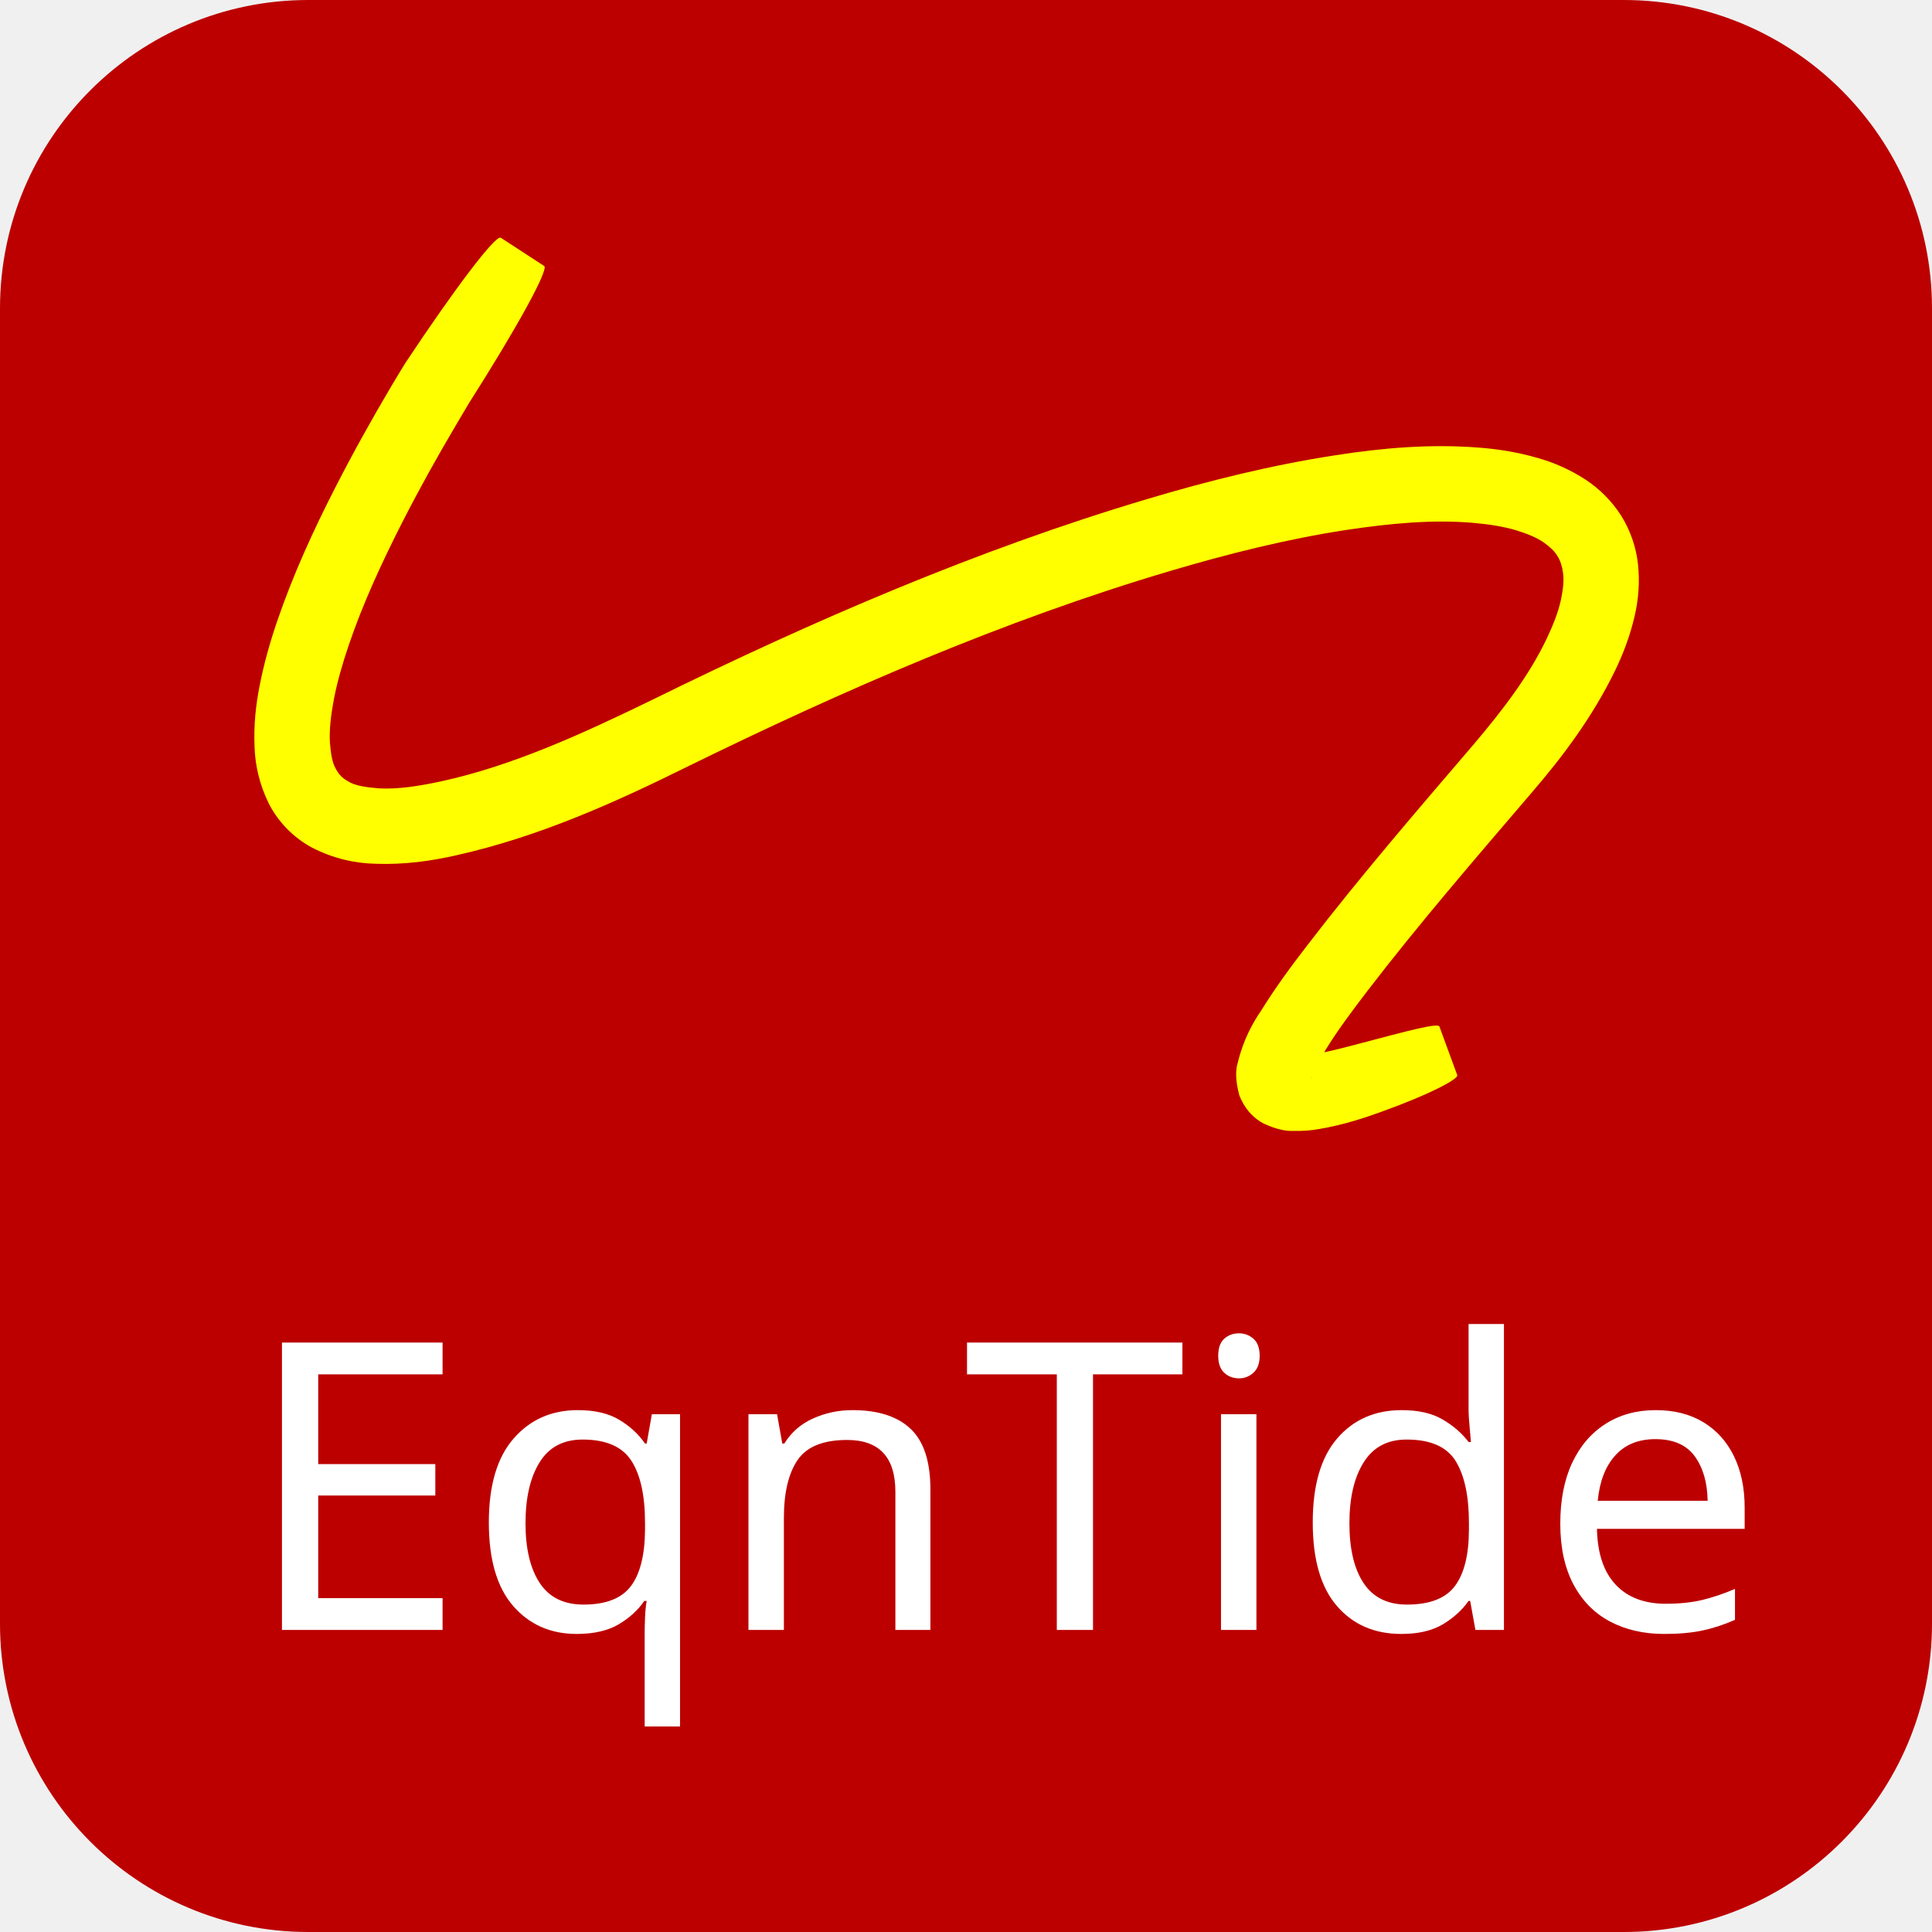
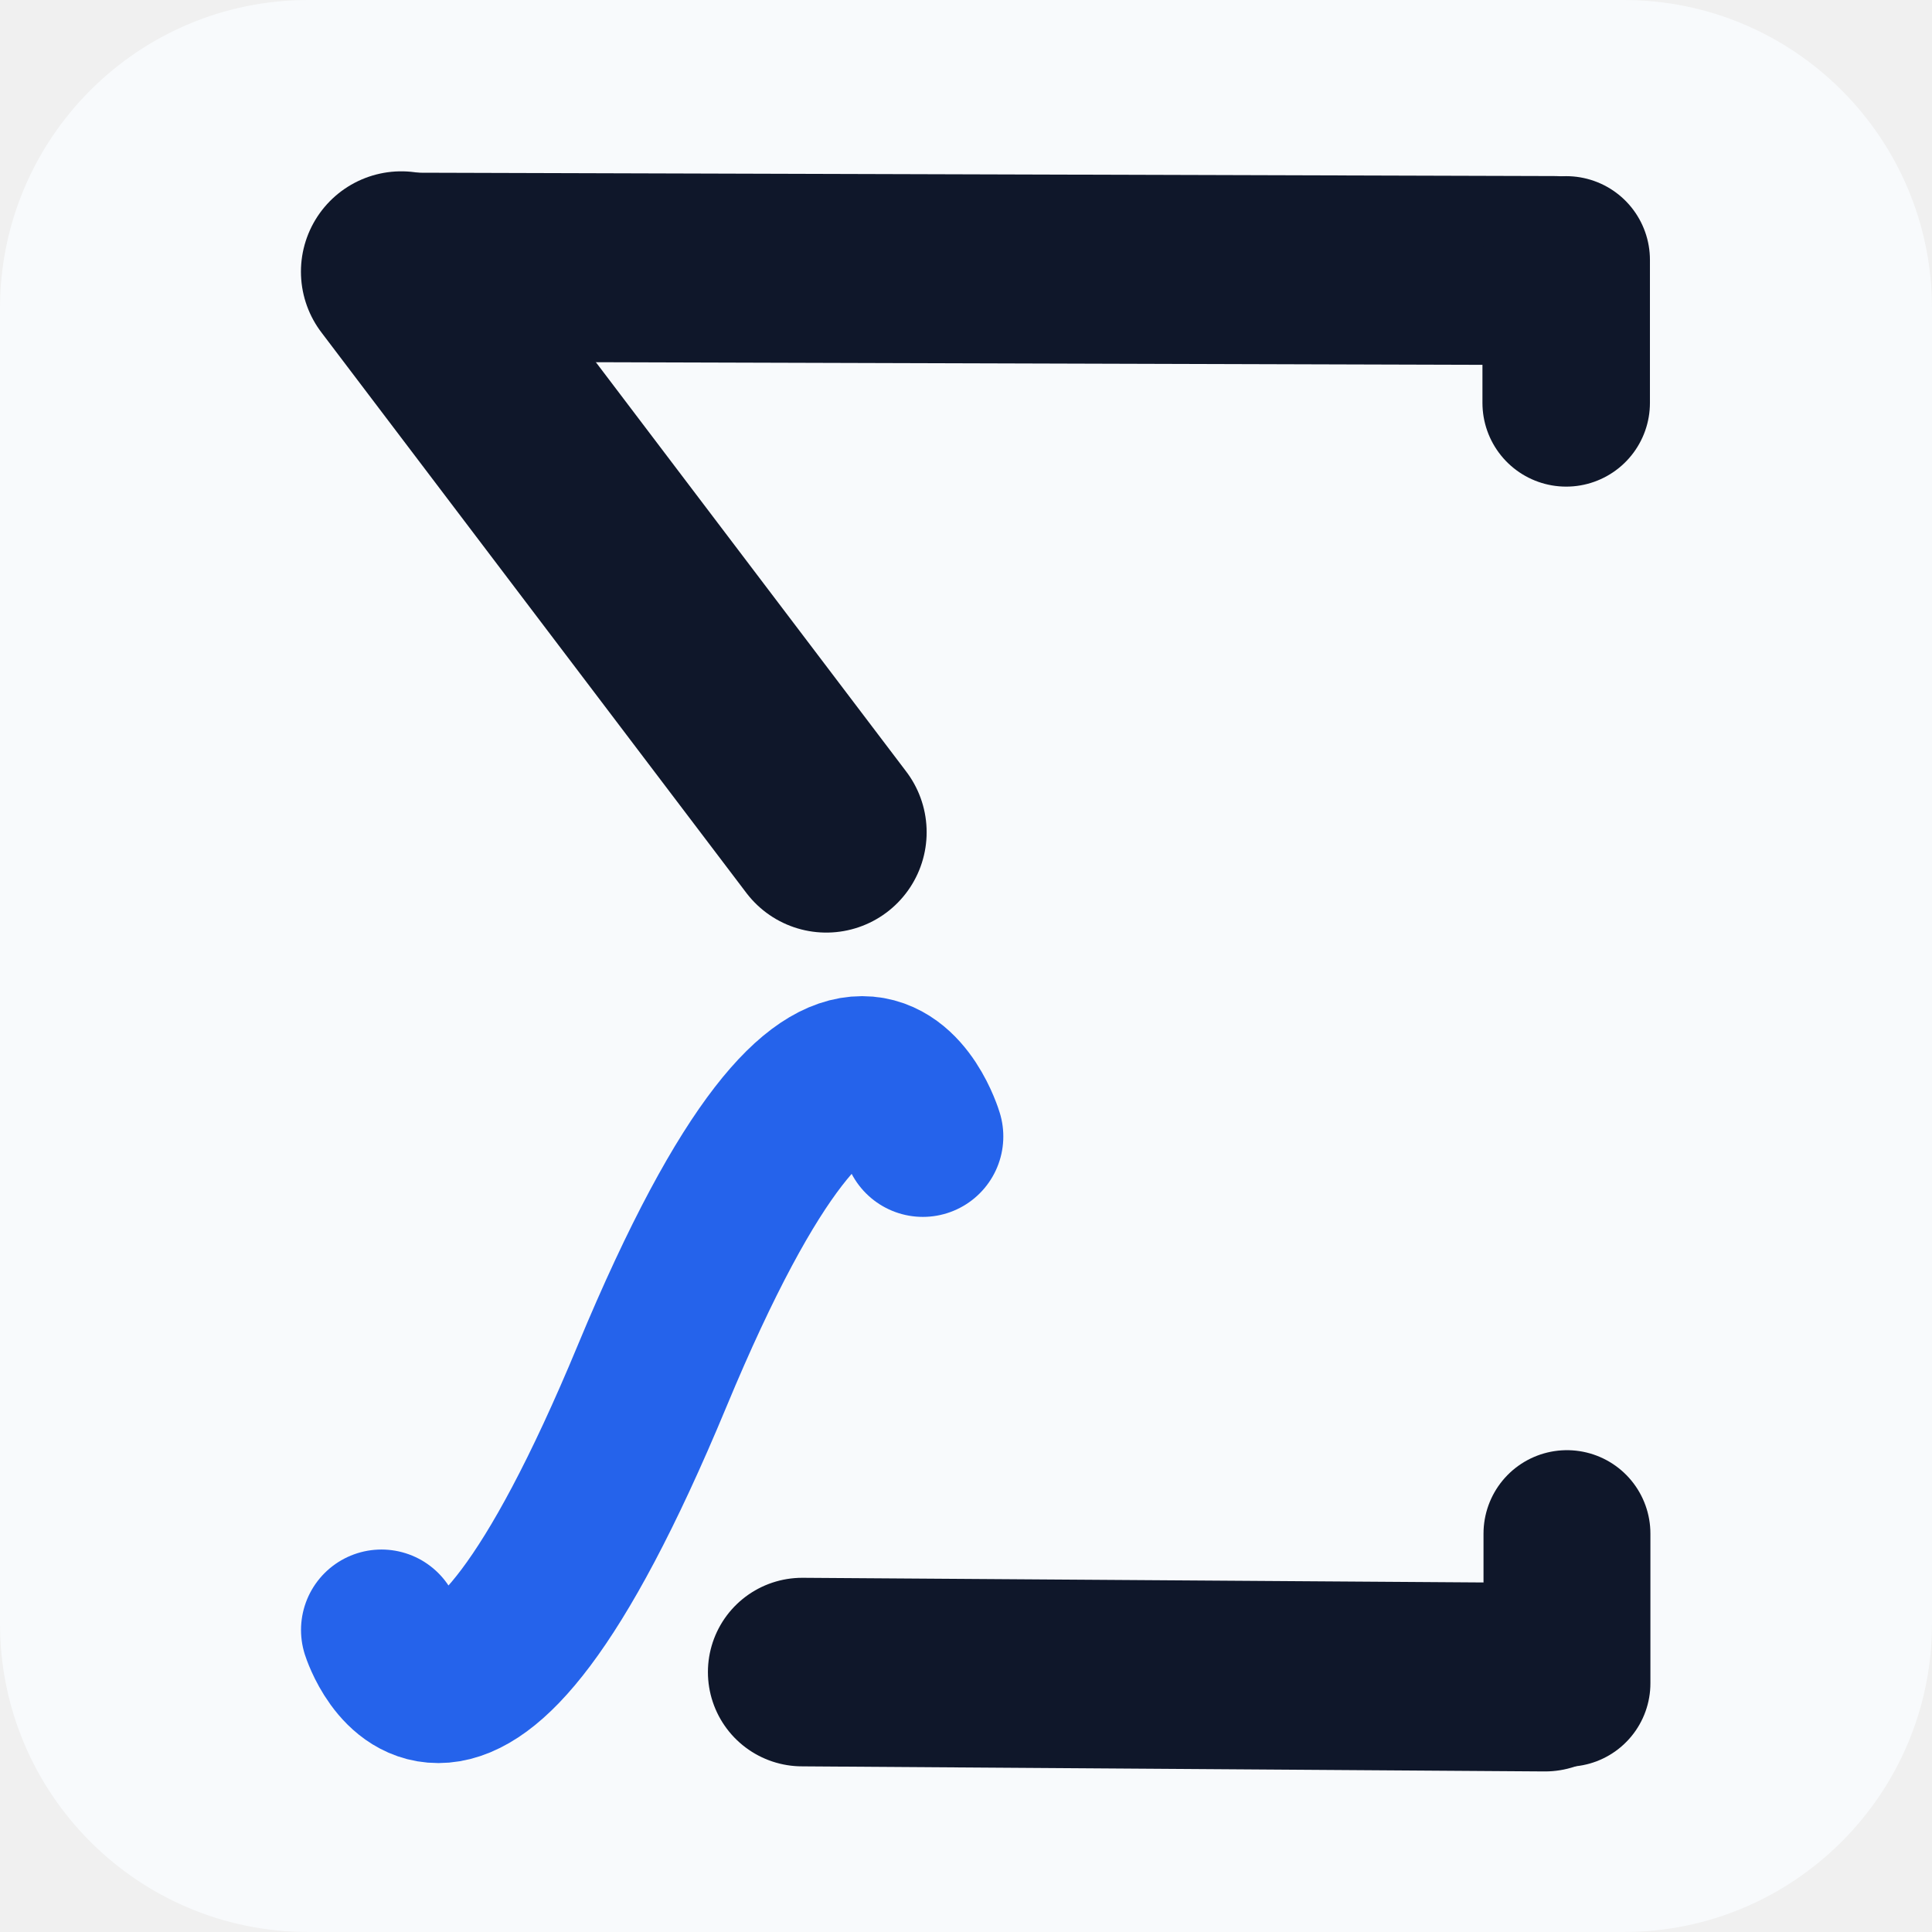
<svg xmlns="http://www.w3.org/2000/svg" width="512" height="512" viewBox="0 0 512 512" version="1.1" id="svg1">
  <defs id="defs1">
    <linearGradient id="swatch20">
      <stop style="stop-color:#000000;stop-opacity:1;" offset="0" id="stop20" />
    </linearGradient>
    <linearGradient id="swatch13">
      <stop style="stop-color:#000000;stop-opacity:1;" offset="0" id="stop14" />
    </linearGradient>
    <rect x="95.062" y="121.746" width="291.023" height="211.805" id="rect2" />
  </defs>
-   <g id="layer1">
-     <rect style="fill:#bc0000;fill-opacity:1" id="rect1" width="512" height="512" x="0" y="0" ry="81.72" />
-   </g>
-   <g id="layer3" style="display:inline">
-     <text xml:space="preserve" style="font-style:normal;font-variant:normal;font-weight:normal;font-stretch:normal;font-size:106.667px;font-family:STIX;-inkscape-font-specification:STIX;writing-mode:lr-tb;direction:ltr;fill:#ffffff;fill-opacity:1" x="64.378" y="431.948" id="text2">
-       <tspan id="tspan2" x="64.378" y="431.948" style="font-size:106.667px">EqnTide</tspan>
-     </text>
-     <text xml:space="preserve" style="font-style:normal;font-variant:normal;font-weight:normal;font-stretch:normal;font-size:106.667px;font-family:STIX;-inkscape-font-specification:STIX;writing-mode:lr-tb;direction:ltr;fill:#ffffff;fill-opacity:1" x="84.221" y="192.625" id="text3">
-       <tspan id="tspan3" x="84.221" y="192.625" />
-     </text>
-     <path style="display:inline;fill:#ffff00;fill-opacity:1;stroke:#ffff00;stroke-width:1.002;stroke-linecap:round;stroke-dasharray:none;stroke-opacity:0" id="rect7" width="48.365" height="20" x="259.335" y="64.208" ry="3.14" d="m 118.859,156.614 c -5.003,8.462 -9.773,17.018 -14.204,25.709 -5.499,10.803 -10.511,21.65 -14.262,32.733 -1.639,4.851 -3.032,9.641 -3.936,14.383 l -2e-6,1e-5 c -0.746,4.054 -1.233,7.882 -1.025,11.386 0.236,2.847 0.598,5.311 1.557,6.914 10e-7,0 2e-6,1e-5 3e-6,1e-5 0.382,0.725 0.828,1.374 1.321,1.87 2e-6,0 4e-6,0 5e-6,0 0.491,0.526 1.152,1.01 1.897,1.431 1.847,1.202 4.814,1.604 8.239,1.886 5.014,0.278 10.452,-0.59 16.175,-1.798 l 1e-5,-10e-6 c 19.243,-4.156 37.89,-12.736 56.683,-21.89 42.068,-20.683 85.474,-39.511 130.874,-53.032 16.121,-4.805 32.64,-8.924 49.586,-11.537 12.353,-1.941 25.295,-3.096 38.541,-2.017 4.961,0.402 10.099,1.227 15.274,2.733 2e-5,1e-5 3e-5,1e-5 4e-5,1e-5 4.209,1.198 8.538,3.049 12.694,5.783 3.591,2.363 6.838,5.564 9.401,9.557 2.451,3.99 3.907,8.329 4.4,12.695 0,1e-5 10e-6,3e-5 10e-6,5e-5 0.53,4.962 0.116,9.651 -0.891,13.887 -1.216,5.264 -3.073,10.106 -5.23,14.527 -5.94,12.19 -13.868,22.757 -22.117,32.314 l -2e-5,2e-5 c -14.903,17.433 -29.779,34.633 -43.486,52.493 -1e-5,1e-5 -2e-5,2e-5 -2e-5,2e-5 -4.045,5.287 -7.895,10.426 -11.113,15.676 -1.888,3.429 -3.565,5.762 -3.627,7.31 0.176,0.276 -0.026,-0.319 -0.297,-1.953 -0.107,-0.245 -0.218,-0.477 -0.332,-0.698 -0.71,-1.375 -1.557,-2.291 -2.668,-2.85 -1.091,-0.348 -1.323,-0.565 -0.783,-0.353 0.694,0.085 1.778,-0.045 3.141,-0.193 4.448,-0.554 9.585,-1.973 13.875,-3.088 12.197,-3.226 20.531,-5.485 20.909,-4.455 l 4.729,12.88 c 0.378,1.03 -7.256,5.094 -19.972,9.669 -4.372,1.6 -10.111,3.511 -16.575,4.609 -1.938,0.351 -4.304,0.592 -7.07,0.51 -1.819,0.089 -4.42,-0.45 -7.643,-1.927 -2.479,-1.287 -4.492,-3.355 -5.881,-6.139 -0.223,-0.447 -0.43,-0.912 -0.62,-1.395 -0.995,-3.715 -1.036,-6.6 -0.434,-8.485 1.455,-6.144 3.997,-10.685 6.222,-13.931 3.863,-6.244 8.101,-11.946 12.279,-17.367 14.188,-18.465 29.284,-35.938 44.149,-53.311 l 2e-5,-3e-5 c 7.643,-9.024 14.63,-18.15 19.296,-27.99 1.661,-3.51 3.021,-6.926 3.74,-10.248 0.545,-2.648 0.842,-5.087 0.541,-7.133 0,-1e-5 0,-1e-5 0,-2e-5 -0.225,-1.682 -0.712,-3.269 -1.493,-4.441 0,-1e-5 -1e-5,-1e-5 -1e-5,-1e-5 -0.729,-1.266 -2.043,-2.47 -3.602,-3.567 -1.908,-1.34 -4.407,-2.332 -7.205,-3.203 -3.47,-1.047 -7.287,-1.623 -11.307,-1.986 -10.872,-0.976 -22.237,0.126 -33.809,1.857 -15.726,2.403 -31.358,6.322 -46.921,10.939 -43.867,13.021 -86.234,31.442 -127.757,51.813 -19.081,9.447 -39.234,18.553 -61.199,23.47 -1e-5,1e-5 -2e-5,1e-5 -3e-5,1e-5 -6.598,1.505 -13.762,2.522 -21.353,2.246 -5.321,-0.102 -11.219,-1.329 -17.035,-4.361 -2.389,-1.31 -4.624,-3.001 -6.619,-5.052 -1.2e-5,-1e-5 -2.4e-5,-2e-5 -3.6e-5,-4e-5 -1.918,-2.003 -3.49,-4.224 -4.7,-6.585 -8e-6,-10e-6 -1.5e-5,-3e-5 -2.3e-5,-4e-5 -2.531,-5.162 -3.627,-10.36 -3.76,-15.117 -0.238,-5.717 0.361,-11.129 1.363,-16.139 2e-6,-10e-6 5e-6,-2e-5 7e-6,-3e-5 1.153,-5.925 2.781,-11.6 4.639,-17.035 4.227,-12.384 9.614,-24.117 15.385,-35.389 4.701,-9.196 9.716,-18.186 14.937,-27.011 1.213,-2.05 2.426,-4.051 3.629,-5.995 0,0 0,0 0,0 13.049,-19.684 23.968,-34.089 25.299,-33.223 l 11.497,7.483 c 1.331,0.866 -7.334,16.591 -19.915,36.341 0,0 0,0 0,0 0.471,-0.794 -3.902,6.585 -3.431,5.791 z" transform="translate(2,-44)" />
-   </g>
+   <rect style="display:inline;fill:#f8fafc;fill-opacity:1;fill-rule:nonzero" id="rect1" width="512" height="512" x="0" y="0" ry="81.72" />
+   <path style="fill:#2563eb;fill-opacity:0;stroke:#2563eb;stroke-width:42.639;stroke-linecap:round;stroke-linejoin:bevel;stroke-dasharray:none;stroke-opacity:1;paint-order:fill markers stroke" d="m 244.57,301.17 c 0,0 -19.033,-63.443 -71.739,63.443 -52.706,126.886 -71.739,67.347 -71.739,67.347" id="path1" />
+   <path style="fill:#0f172a;fill-opacity:1;stroke:#0f172a;stroke-width:49.967;stroke-linecap:round;stroke-linejoin:bevel;stroke-dasharray:none;stroke-opacity:1;paint-order:fill markers stroke" d="m 212.589,443.117 196.843,1.349" id="path2" />
+   <path style="fill:#0f172a;fill-opacity:1;stroke:#0f172a;stroke-width:50.081;stroke-linecap:round;stroke-linejoin:bevel;stroke-dasharray:none;stroke-opacity:1;paint-order:fill markers stroke" d="m 106.256,70.797 305.637,0.902" id="path2-6" />
+   <path style="fill:#0f172a;fill-opacity:1;stroke:#0f172a;stroke-width:53.192;stroke-linecap:round;stroke-linejoin:bevel;stroke-dasharray:none;stroke-opacity:1;paint-order:fill markers stroke" d="M 106.347,71.997 218.975,220.549" id="path3" />
+   <path style="fill:#0f172a;fill-opacity:1;fill-rule:nonzero;stroke:#0f172a;stroke-width:44.385;stroke-linecap:round;stroke-linejoin:bevel;stroke-dasharray:none;stroke-opacity:1;paint-order:fill markers stroke" d="m 415.057,68.876 v 37.89" id="path4" />
+   <path style="fill:#4f72d0;fill-opacity:1;fill-rule:nonzero;stroke:#0f172a;stroke-width:44.229;stroke-linecap:round;stroke-linejoin:bevel;stroke-dasharray:none;stroke-opacity:1;paint-order:fill markers stroke" d="M 415.26,446.085 V 406.426" id="path5" />
</svg>
